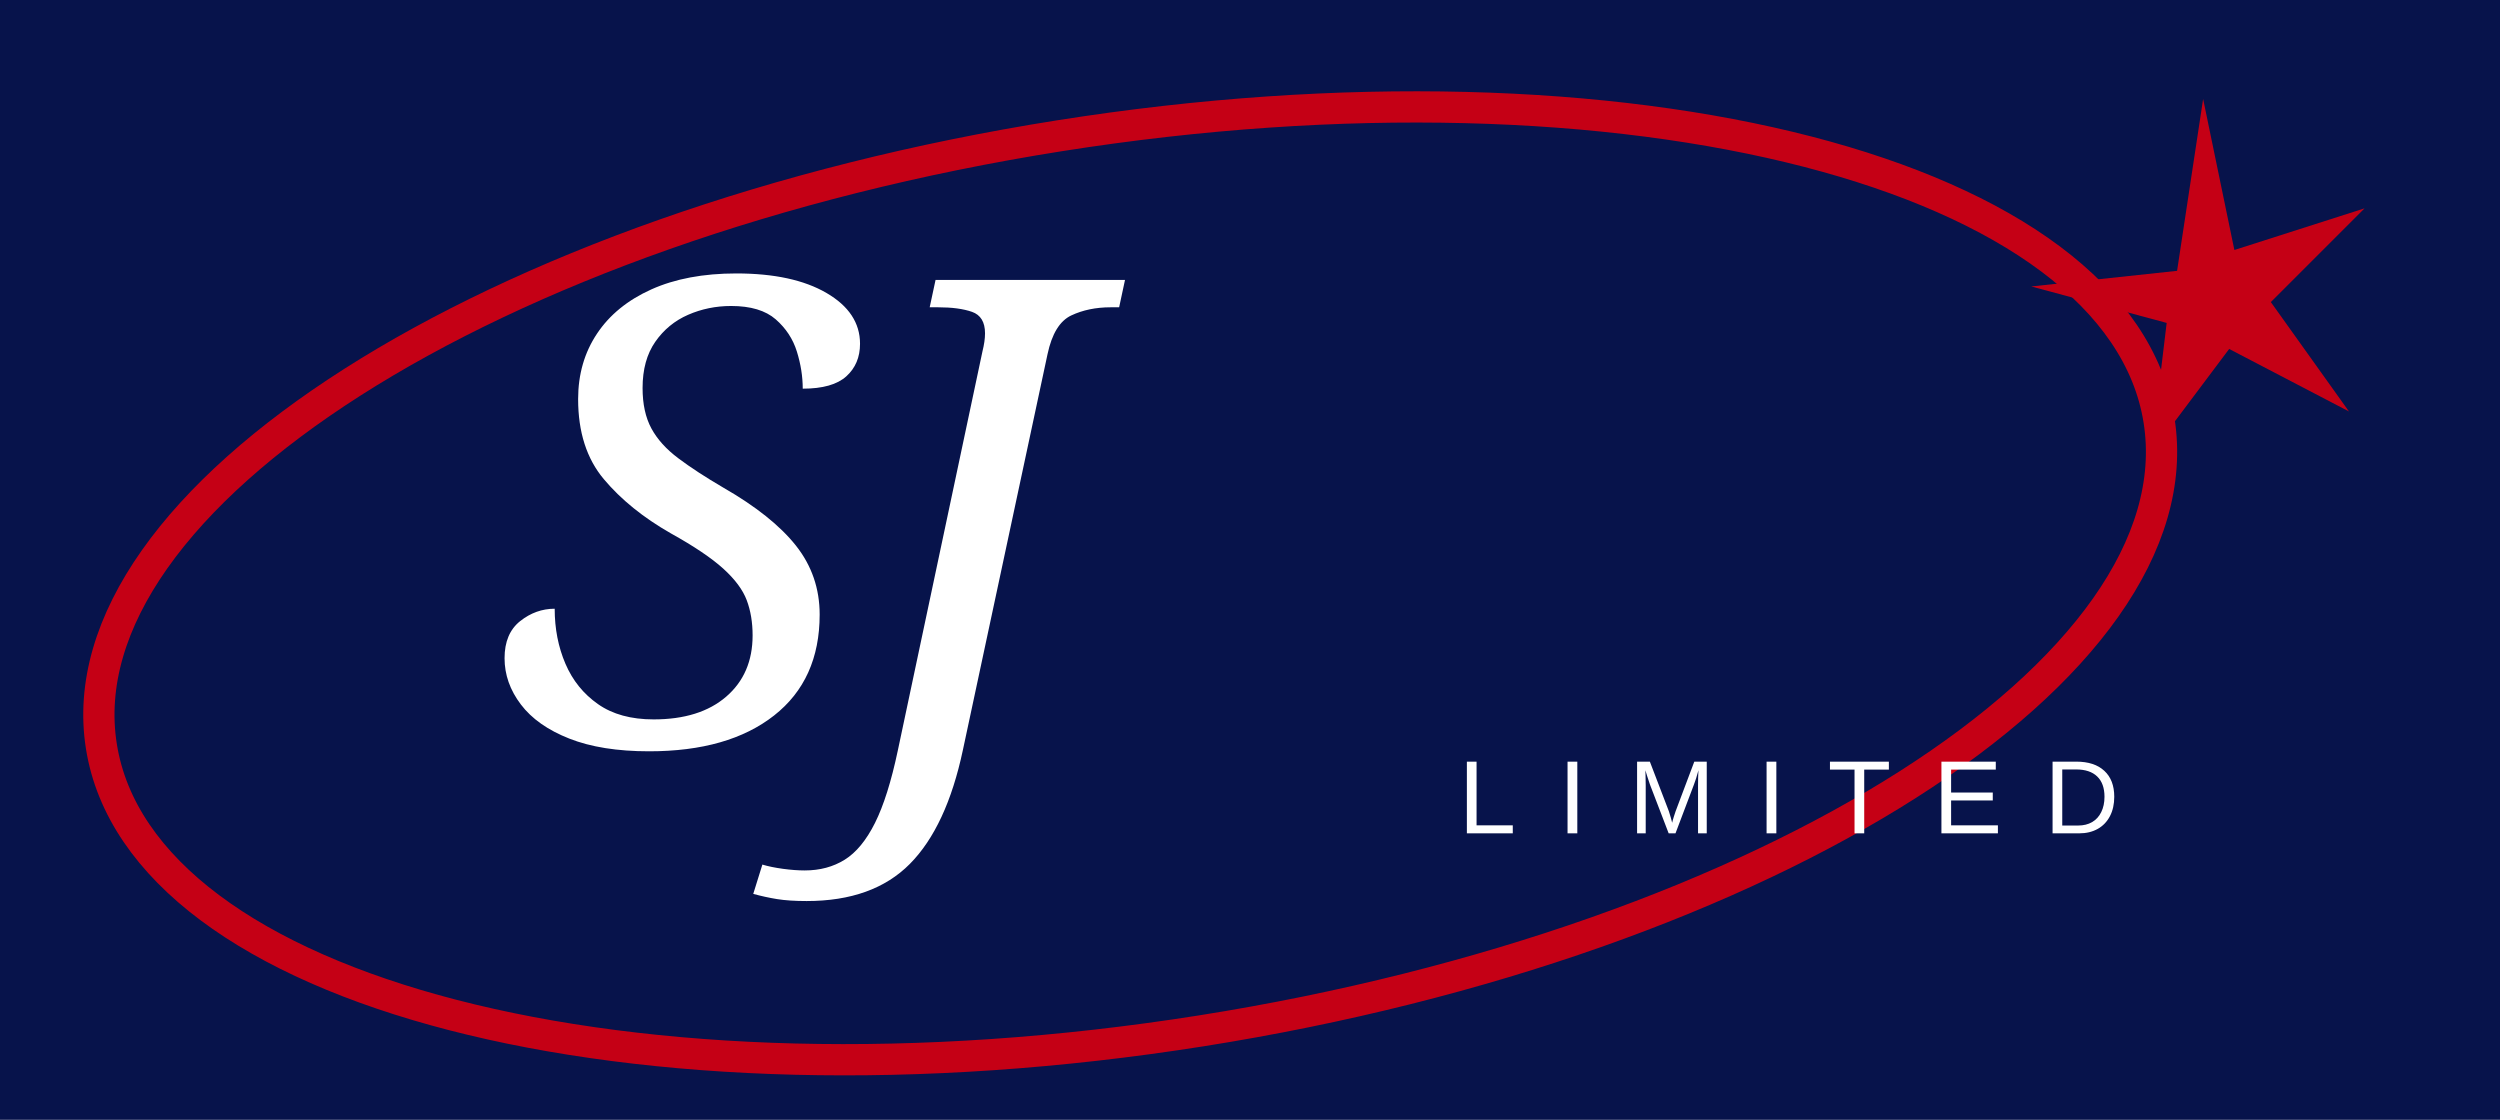
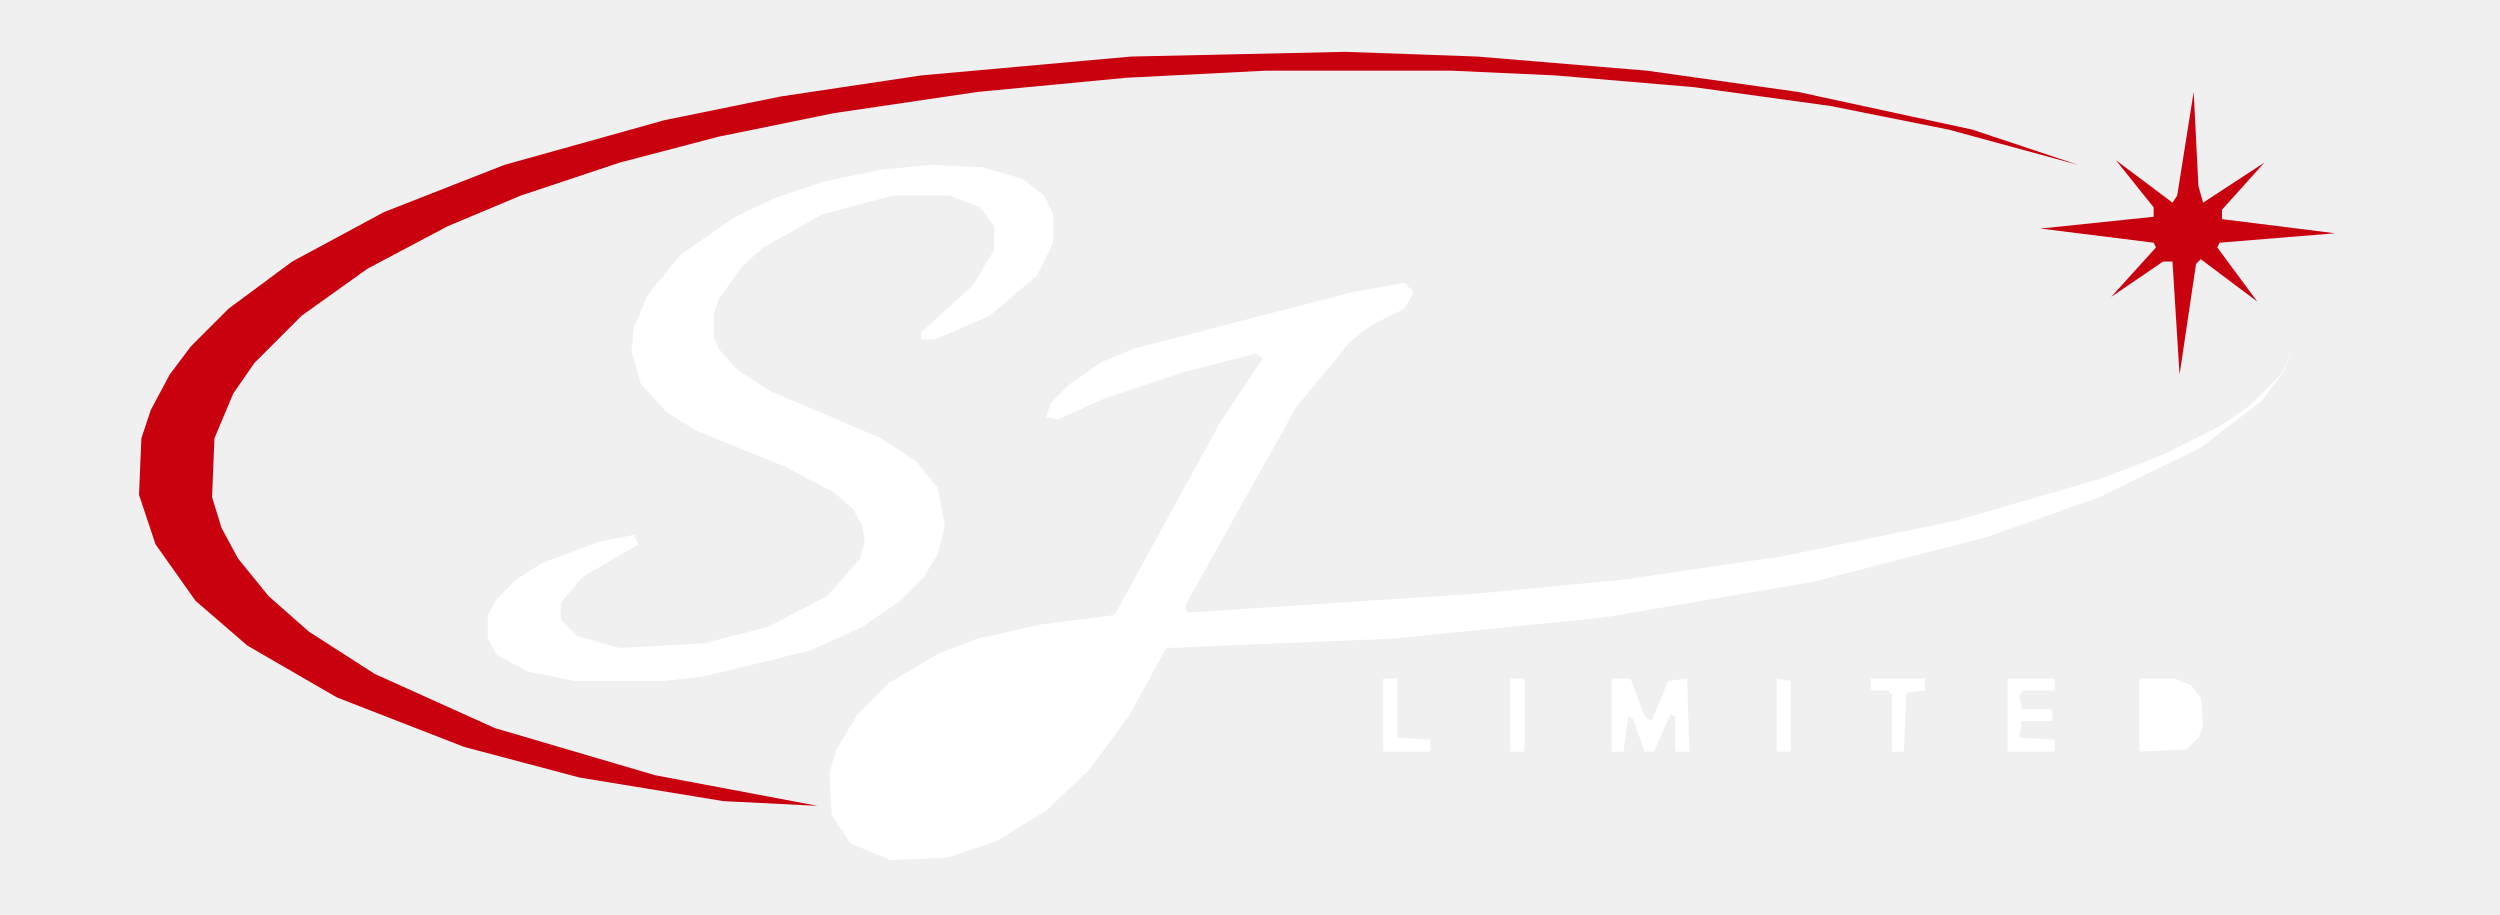
- <svg xmlns="http://www.w3.org/2000/svg" width="480" height="215" viewBox="0 0 480 215">
-   <rect width="480" height="215" fill="#07134b" />
-   <ellipse cx="217" cy="112" rx="200" ry="87" fill="none" stroke="#c50015" stroke-width="6" transform="rotate(-9 217 112)" />
-   <text x="96" y="143" fill="white" font-family="Georgia,serif" font-style="italic" font-size="125">SJ</text>
-   <text x="280" y="160" fill="white" font-family="Arial,sans-serif" font-size="20" letter-spacing="8">LIMITED</text>
-   <path d="M423 19L429 48L454 40L436 58L451 79L428 67L413 87L416 62L390 55L418 52Z" fill="#c50015" />
+ <svg xmlns="http://www.w3.org/2000/svg" viewBox="0 0 1061 388" role="img" aria-label="SJ Limited logo">
+   <g fill="#c9000e" fill-rule="evenodd">
+     <path d="M931,39 924,83 922,86 898,68 914,88 914,92 866,97 914,103 915,105 896,126 918,111 922,111 925,159 932,112 934,110 958,128 941,105 942,103 991,99 943,93 943,89 961,69 935,86 933,79Z" />
+     <path d="M882,70 837,55 763,39 699,30 627,24 571,22 480,24 391,32 331,41 282,51 214,70 163,90 124,111 97,131 81,147 72,159 64,174 60,186 59,210 66,231 83,255 105,274 143,296 197,317 246,330 307,340 347,342 278,329 210,309 159,286 131,268 114,253 101,237 94,224 90,211 91,186 99,167 108,154 128,134 156,114 190,96 221,83 263,69 305,58 354,48 415,39 478,33 537,30 616,30 660,32 719,37 777,45 827,55Z" />
+   </g>
+   <g fill="#fff" fill-rule="evenodd">
+     <path d="M908,288 908,319 928,318 933,313 935,308 934,296 930,291 923,288Z" />
+     <path d="M915,293 923,293 929,299 929,308 924,314 913,314 913,295Z" />
+     <path d="M852,288 852,319 872,319 872,314 857,313 858,306 871,306 871,301 858,301 857,295 859,293 872,293 872,288Z" />
+     <path d="M794,288 794,293 801,293 803,295 803,319 808,319 809,294 817,293 817,288Z" />
+     <path d="M754,288 754,319 760,319 760,289Z" />
+     <path d="M684,288 684,319 689,319 691,304 693,305 698,319 702,319 709,303 711,304 711,319 717,319 716,288 708,289 701,306 698,304 692,288Z" />
+     <path d="M641,288 641,319 647,319 647,288Z" />
+     <path d="M587,288 587,319 607,319 607,314 593,313 593,288Z" />
+     <path d="M353,346 361,358 378,365 402,364 423,357 444,344 462,327 479,304 495,275 591,271 681,262 769,247 843,228 891,211 934,190 960,170 969,158 973,149 968,159 955,172 942,181 918,193 892,203 830,221 757,236 689,246 626,252 504,260 503,257 550,173 573,145 582,138 596,131 600,124 596,120 574,124 481,148 467,154 454,163 446,171 444,177 449,178 469,169 502,158 533,150 536,152 518,179 473,261 442,265 415,271 399,277 377,290 364,303 355,318 352,328Z" />
+     <path d="M464,277 444,309 419,336 401,347 392,349 383,348 376,343 372,335 373,321 379,309 391,296 409,285 424,280 450,276Z" />
+     <path d="M443,83 434,76 417,71 395,70 374,72 350,77 329,84 312,92 289,108 275,125 269,139 268,149 272,163 283,175 296,183 333,198 354,209 362,216 366,223 367,230 365,237 351,253 326,266 299,273 263,275 245,270 238,263 238,256 247,245 271,231 269,227 254,230 230,239 219,246 211,254 207,261 207,271 211,278 224,285 244,289 282,289 299,287 344,276 366,266 382,255 392,245 398,235 401,223 398,207 389,196 374,186 327,166 313,157 305,148 303,143 303,133 305,127 315,113 324,105 349,91 379,83 403,83 416,88 422,96 422,106 413,121 391,141 391,144 397,144 420,134 440,117 447,103 447,91Z" />
+   </g>
</svg>
